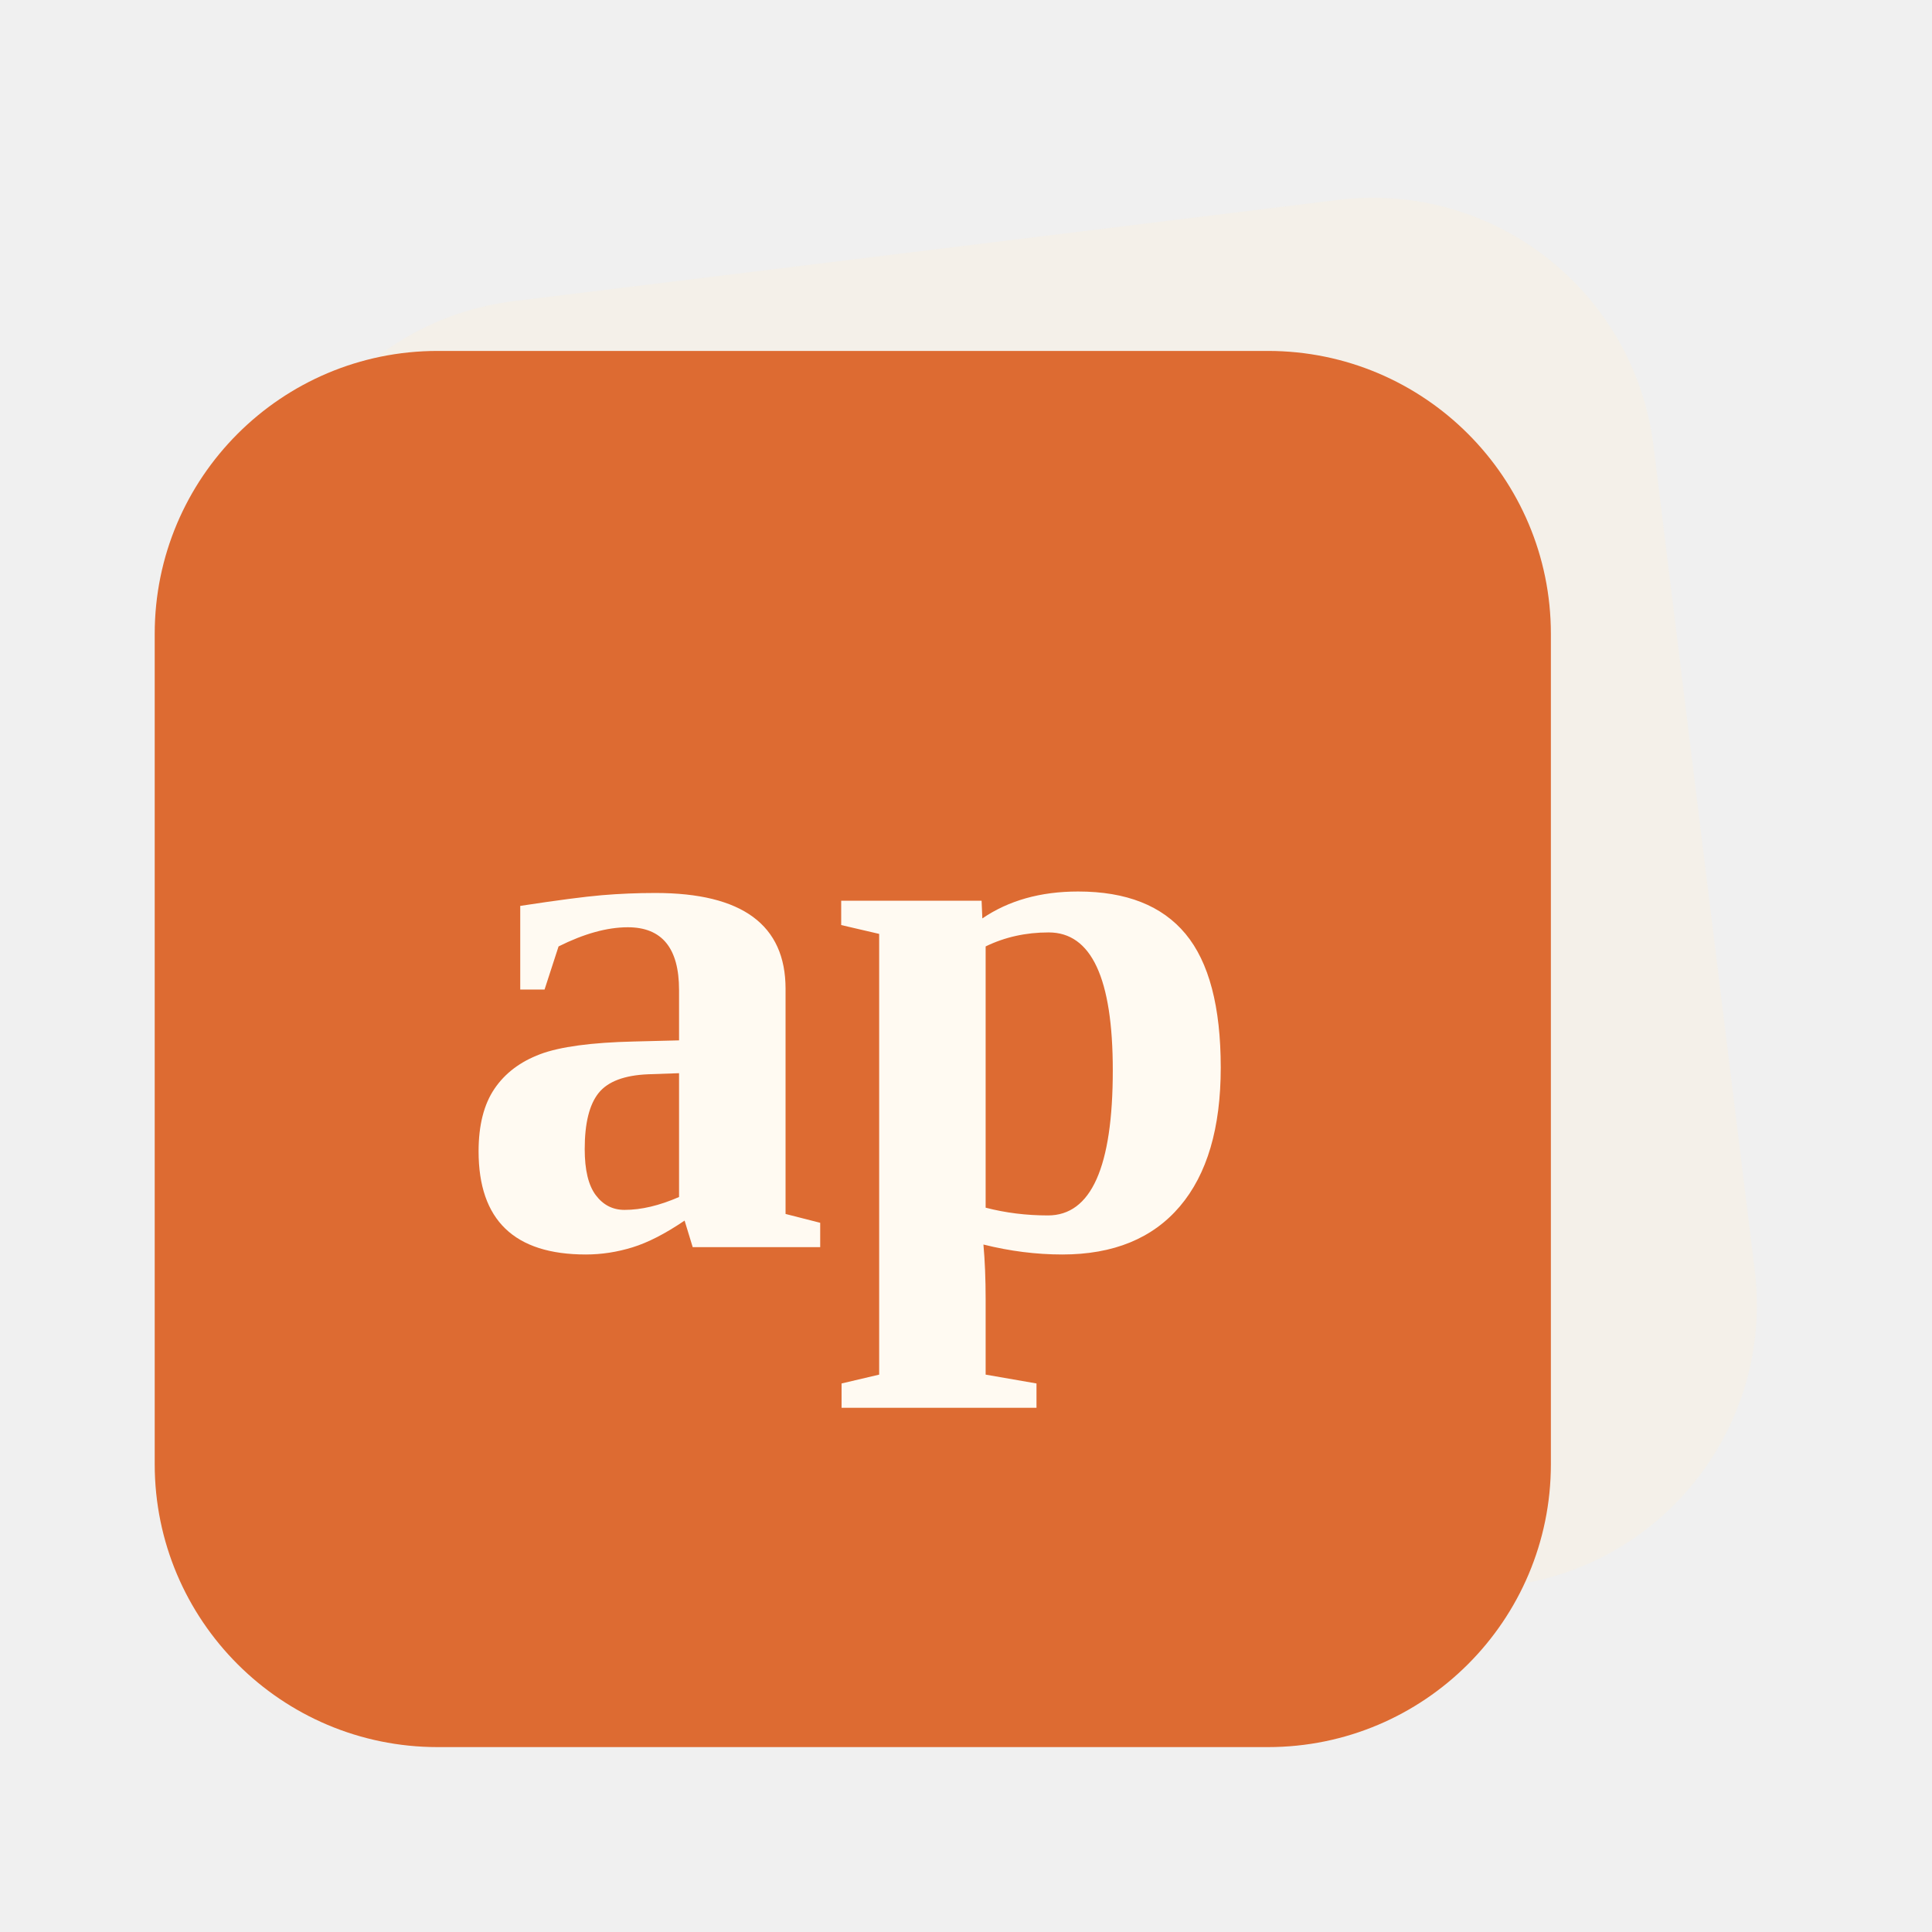
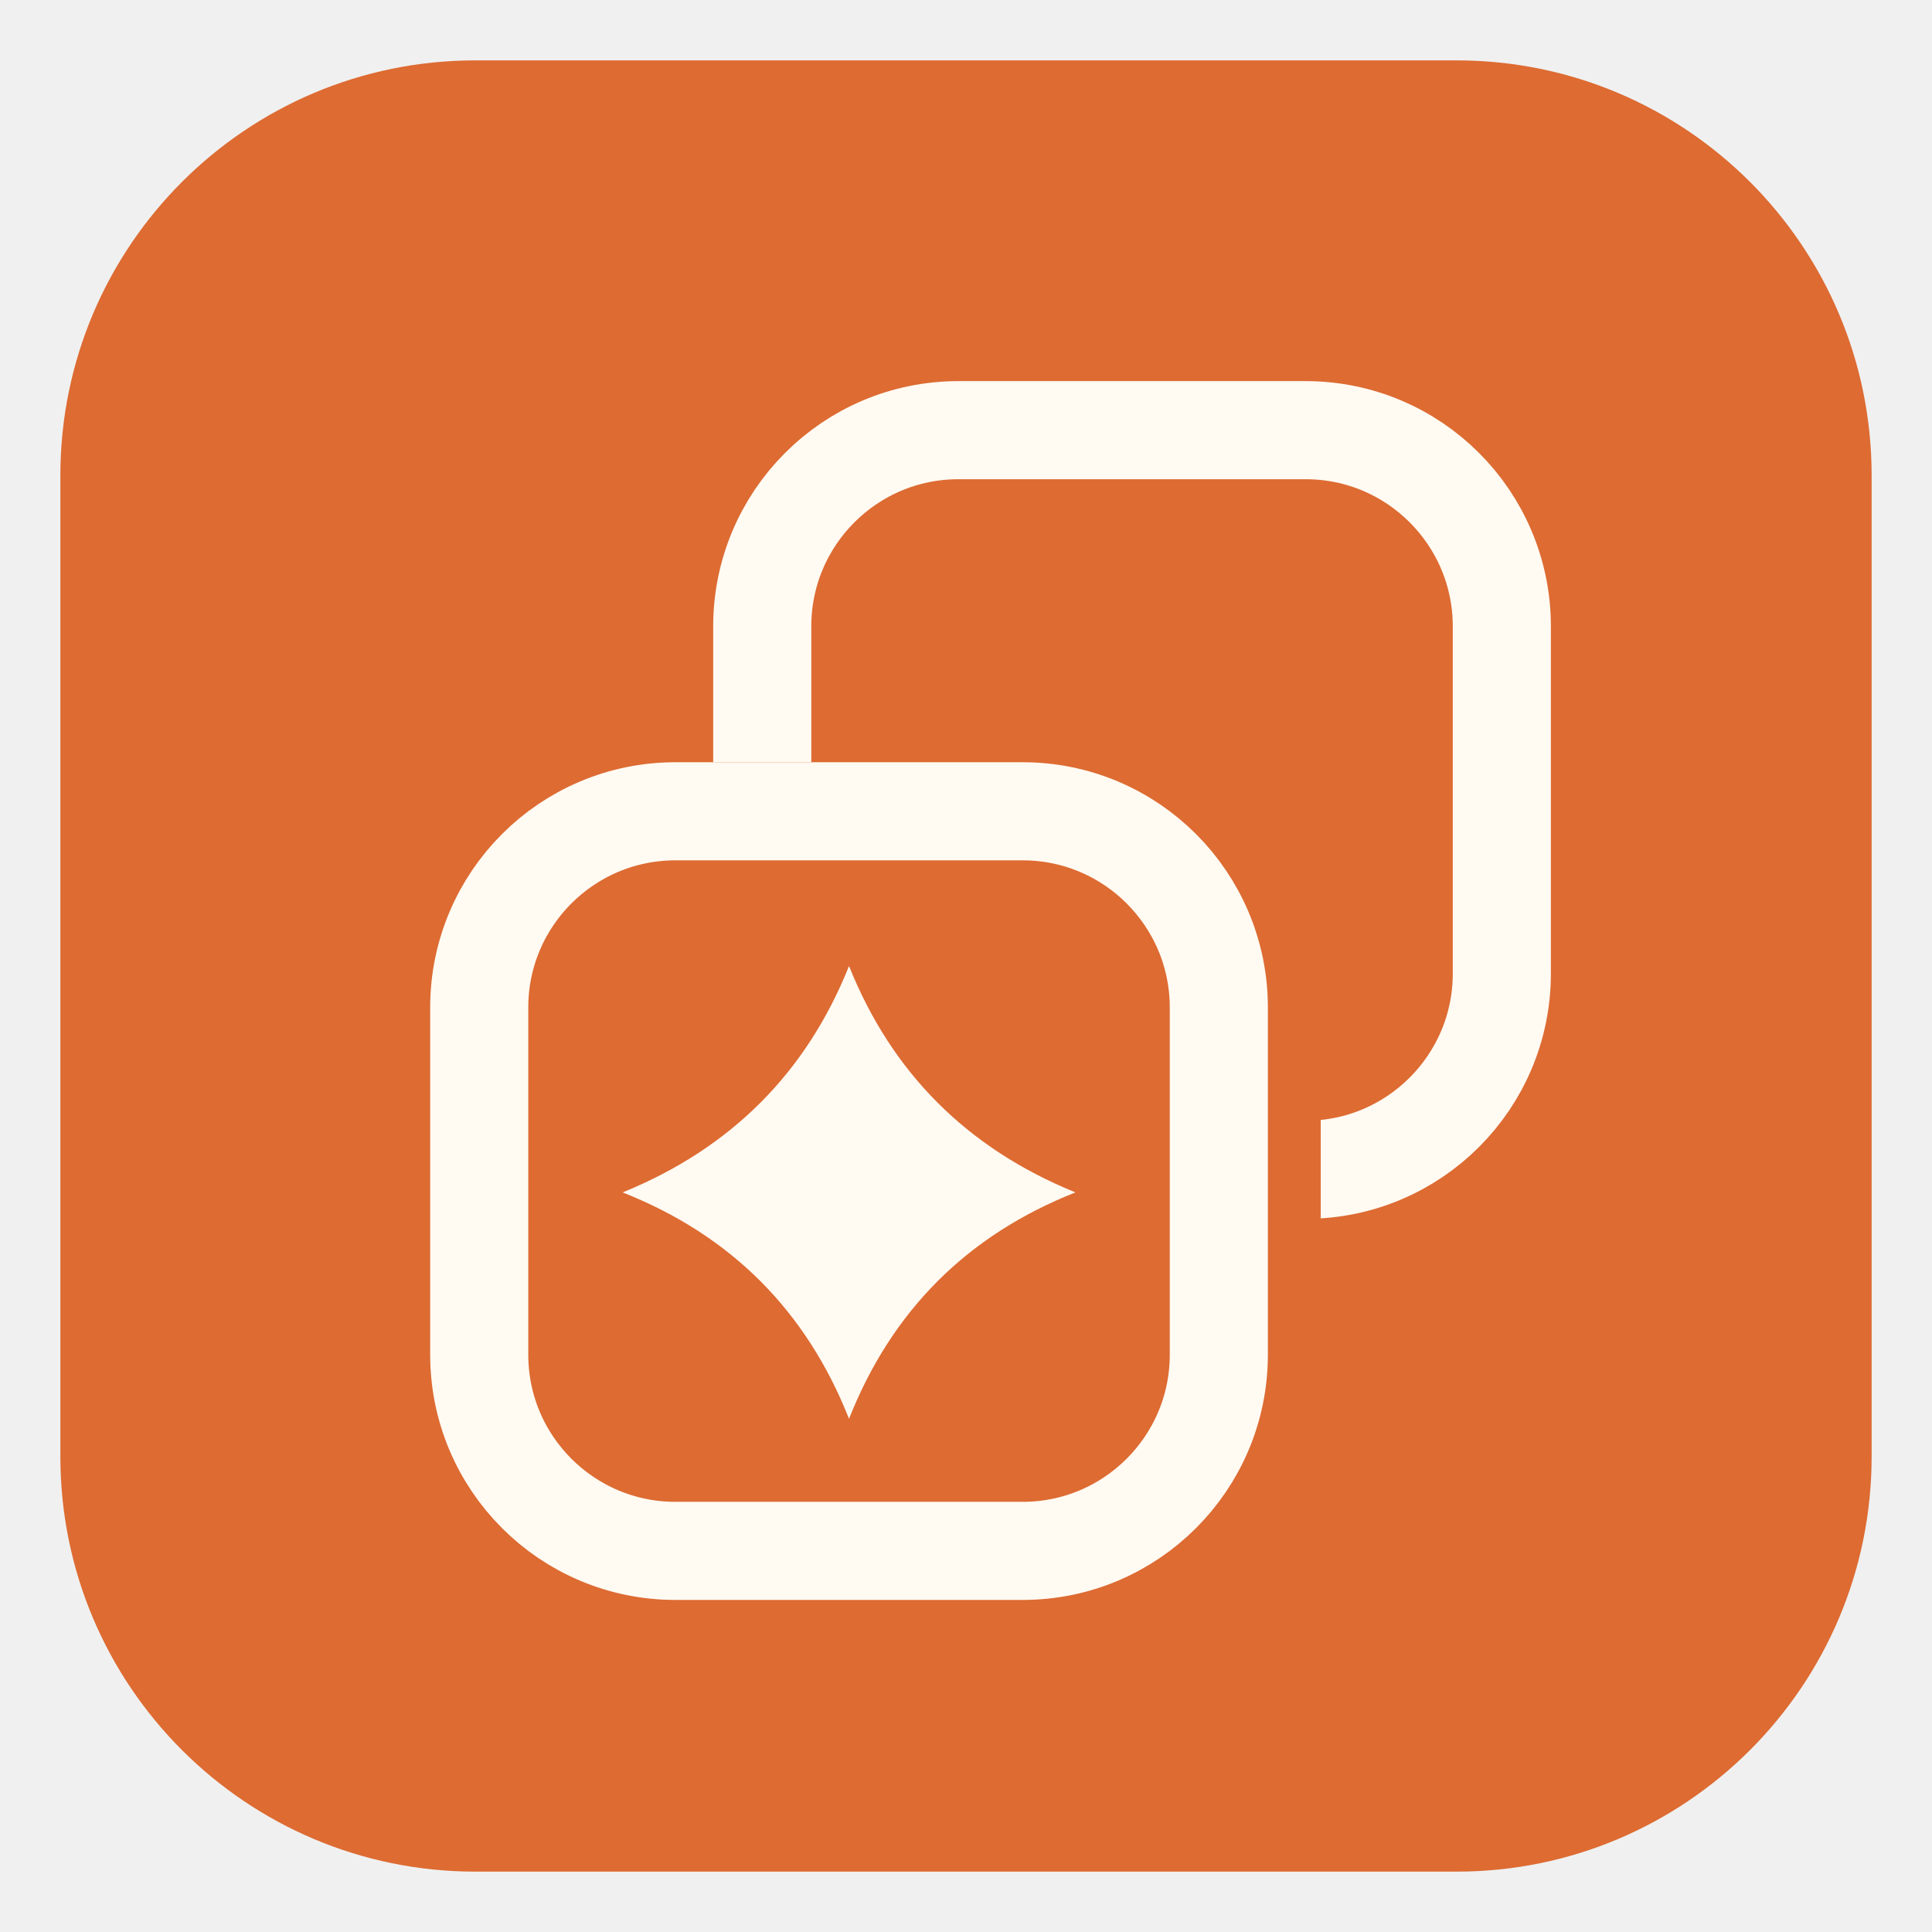
<svg xmlns="http://www.w3.org/2000/svg" width="1024" height="1024" viewBox="0 0 1024 1024" role="img" aria-label="Agent Profiles">
-   <g transform="translate(-18 16)">
-     <rect x="184" y="114" width="740" height="740" rx="150" fill="#f4f0e8" opacity="0.92" transform="rotate(-7 554 484)" />
-     <rect x="100" y="170" width="740" height="740" rx="150" fill="#dd6b32" />
-     <text x="470" y="645" font-family="Georgia, 'Times New Roman', serif" font-size="400" font-weight="700" fill="#fffaf2" text-anchor="middle">ap</text>
+   <rect x="32" y="32" width="960" height="960" rx="220" fill="#dd6b32" />
+   <mask id="behind">
+     <rect width="1024" height="1024" fill="#fff" />
+     <rect x="228" y="404" width="472" height="472" rx="132" fill="#000" />
+   </mask>
+   <g fill="none" stroke="#fffaf2" stroke-width="52">
+     <rect x="404" y="228" width="392" height="392" rx="104" mask="url(#behind)" />
+     <rect x="254" y="430" width="392" height="392" rx="104" />
  </g>
+   <path d="M 450 512 Q 484 597 570 632 Q 484 666 450 752 Q 416 666 330 632 Q 416 597 450 512 Z" fill="#fffaf2" />
</svg>
